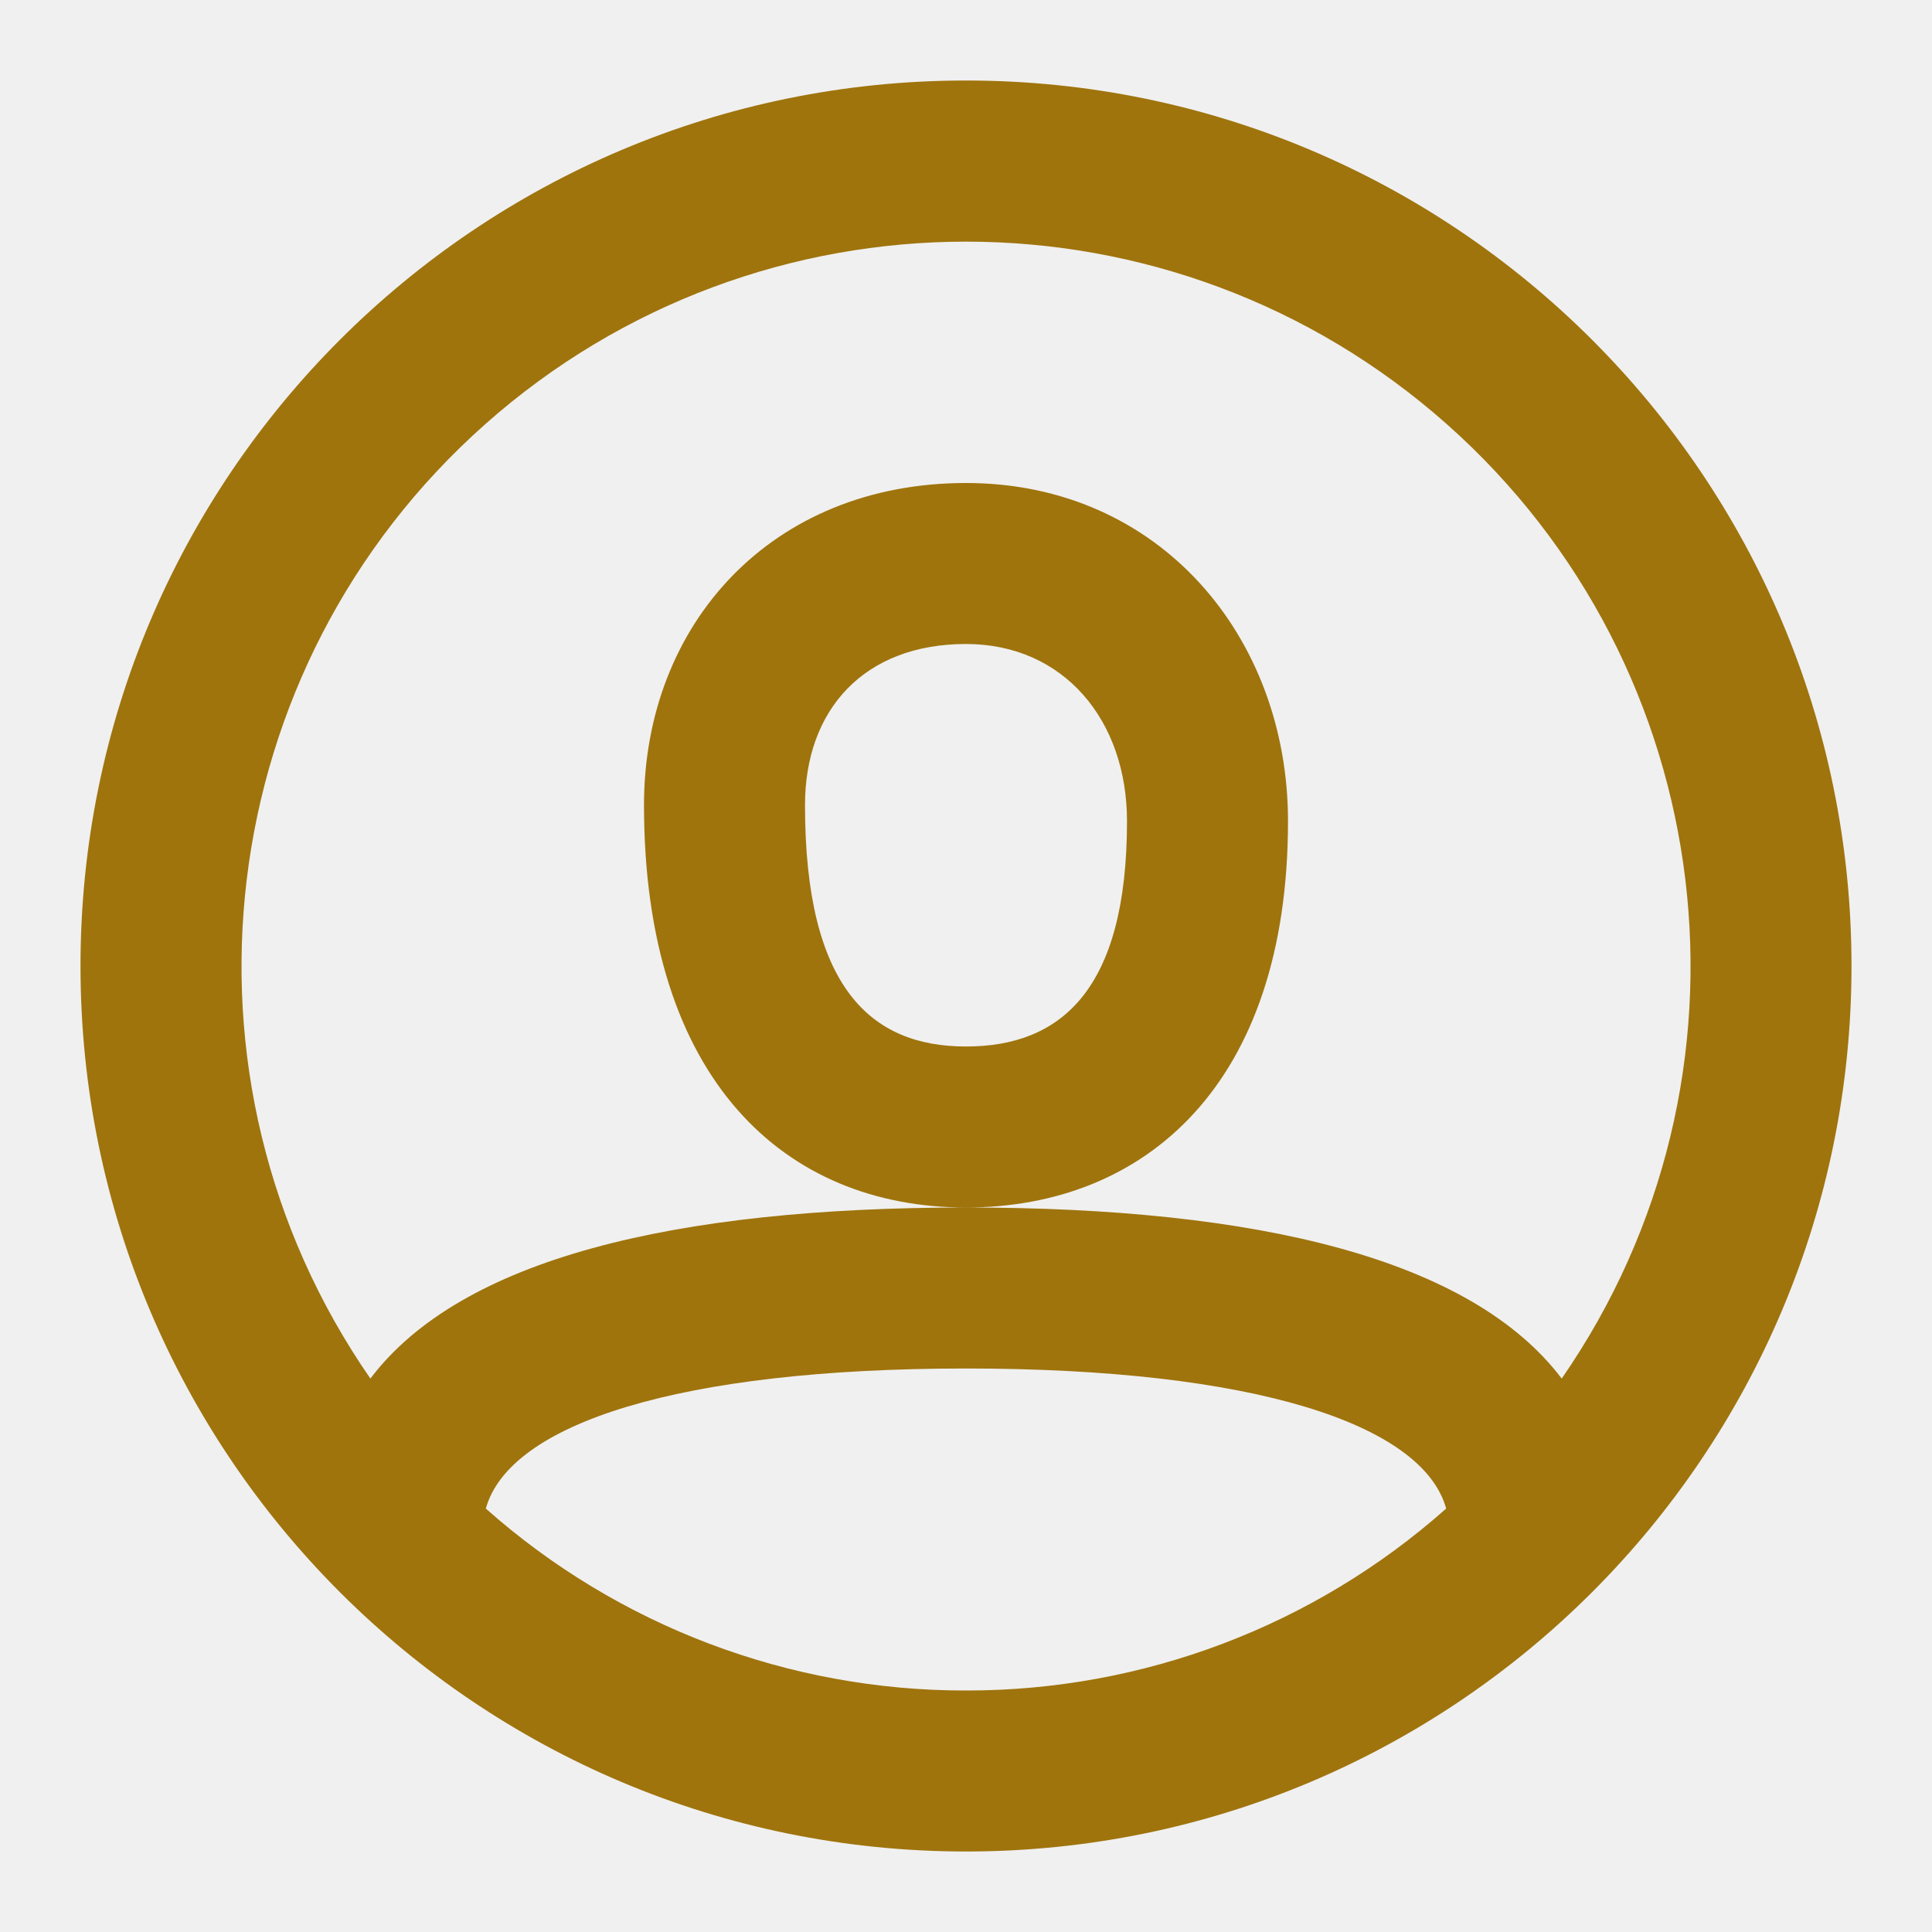
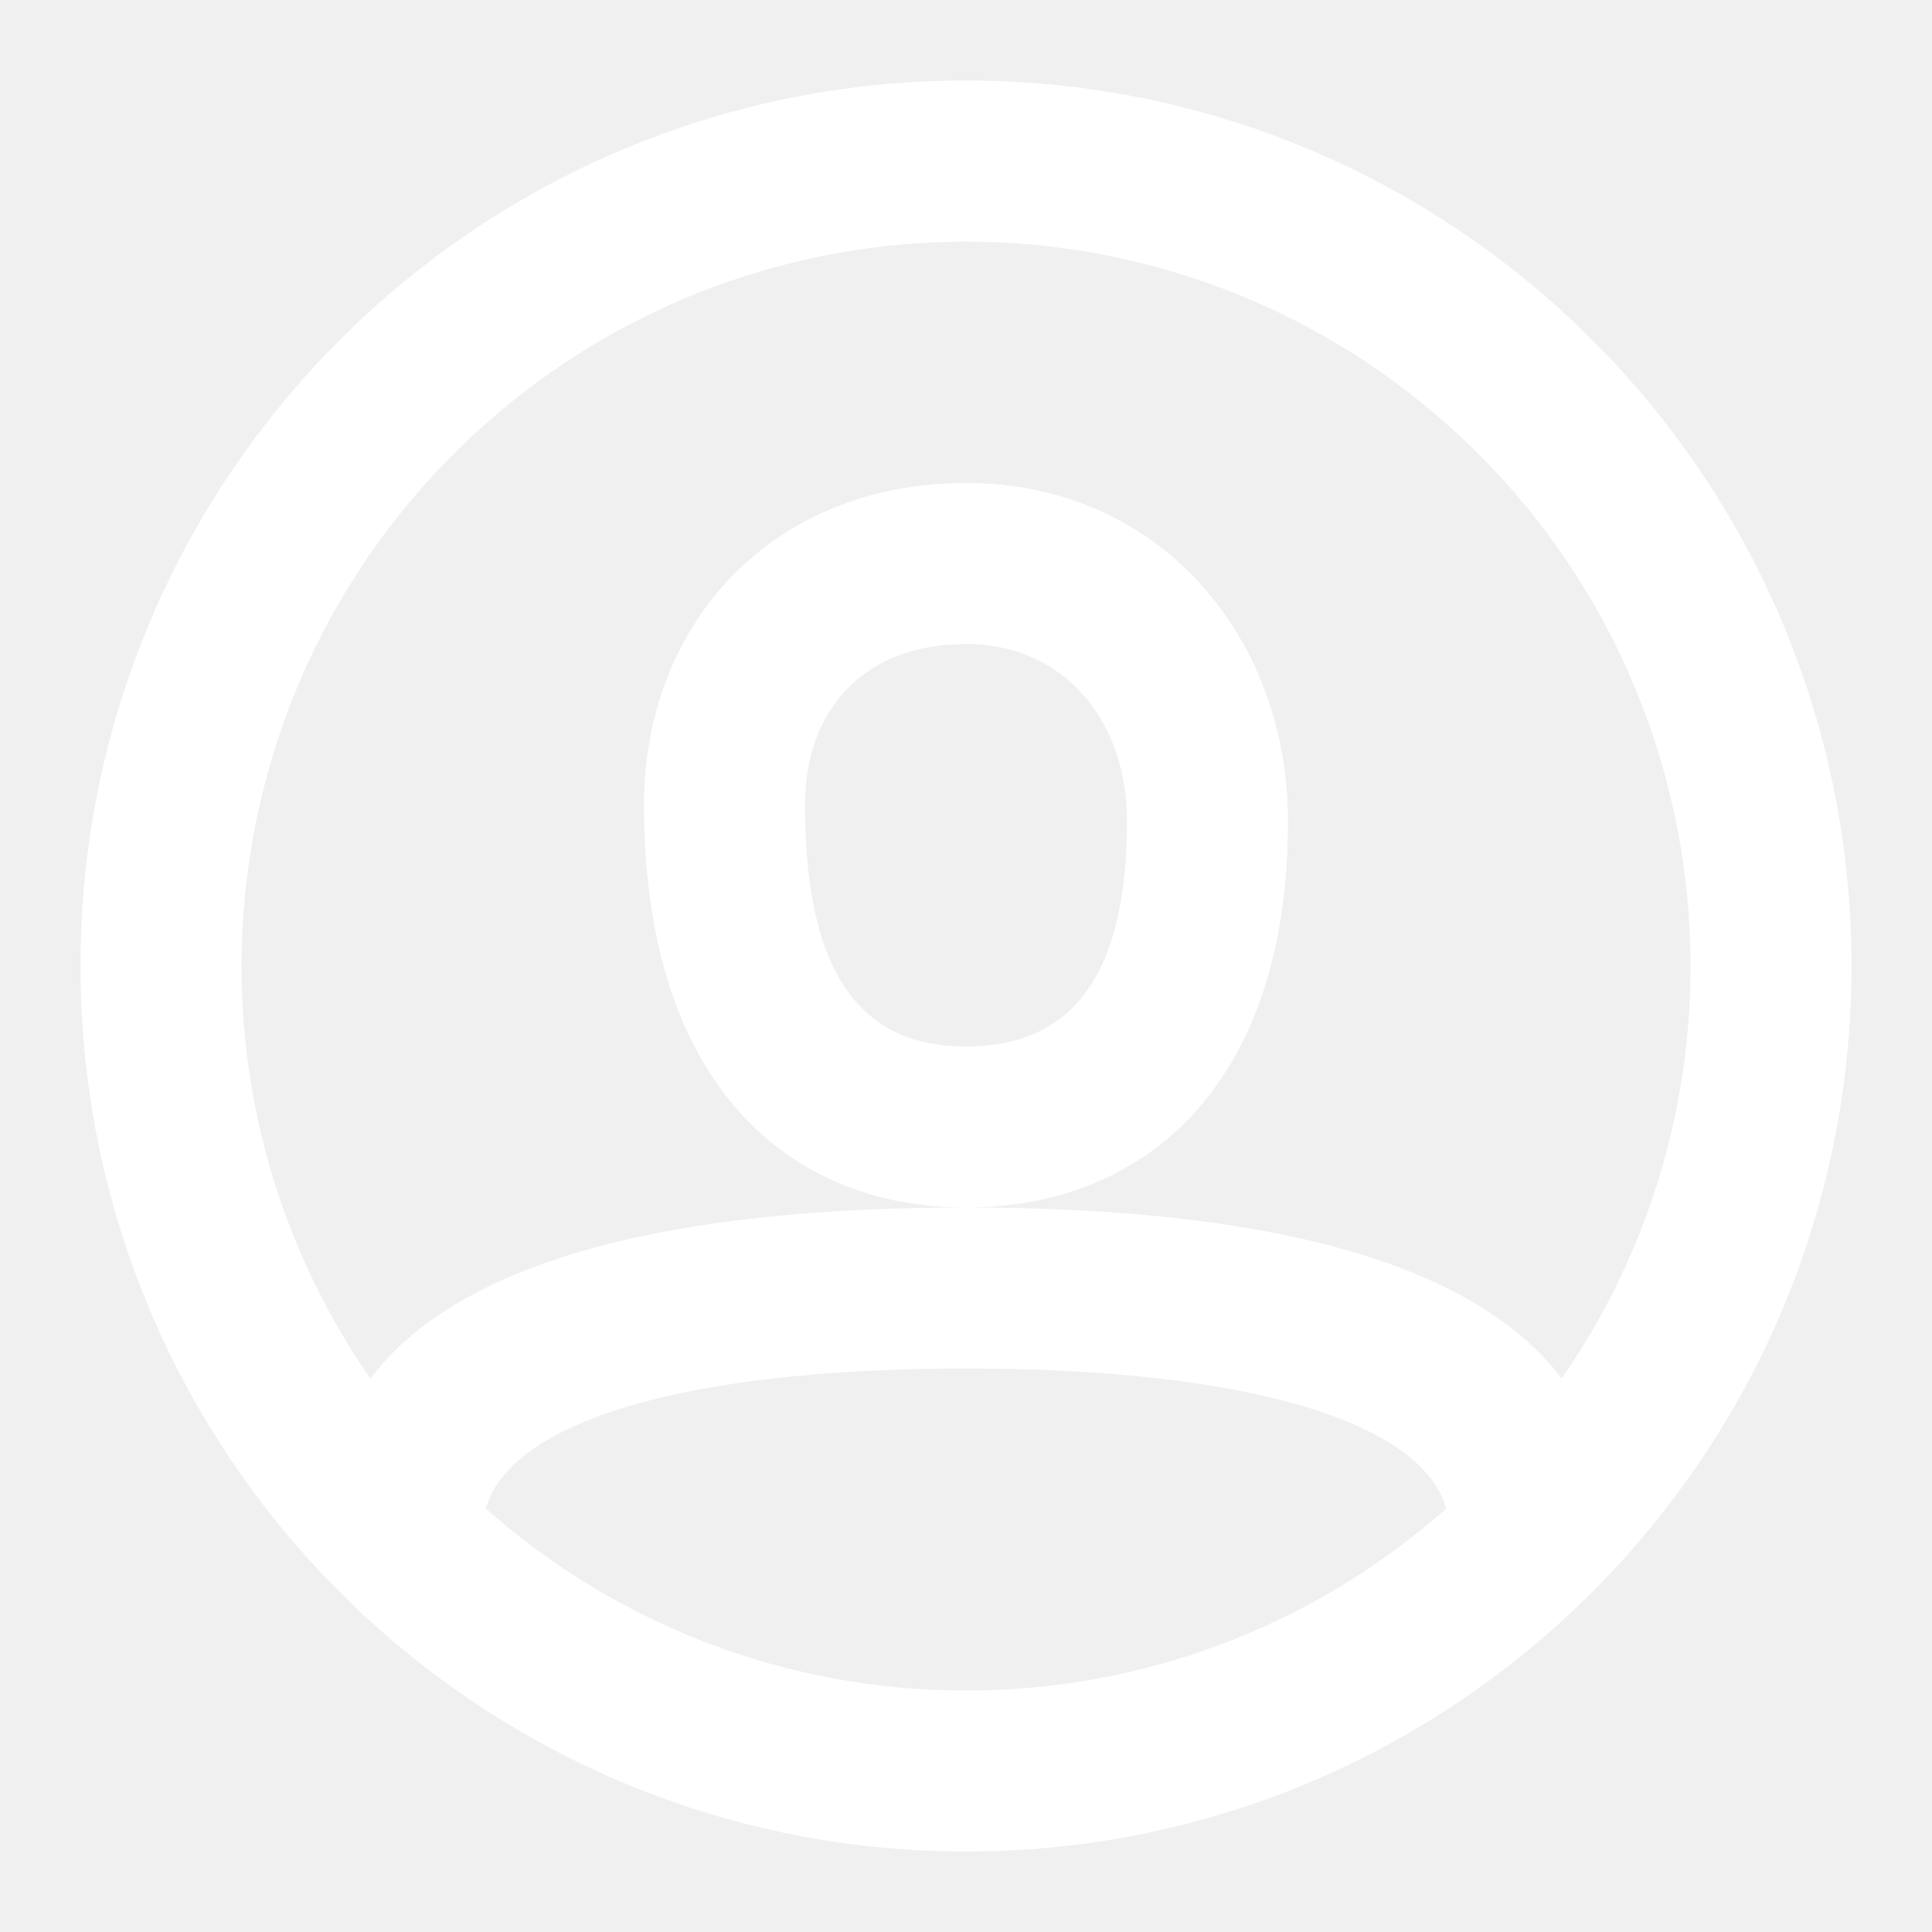
<svg xmlns="http://www.w3.org/2000/svg" width="24" height="24" fill="none">
-   <path fill-rule="evenodd" clip-rule="evenodd" d="M6.035 18.74A8.966 8.966 0 0 0 12 21a8.966 8.966 0 0 0 5.965-2.26C17.672 17.687 15.569 17 12 17c-3.57 0-5.672.687-5.965 1.74zm-1.434-1.615C5.726 15.638 8.37 15 12 15c3.63 0 6.274.638 7.4 2.125a9 9 0 1 0-14.799 0zM12 23C5.925 23 1 18.075 1 12S5.925 1 12 1s11 4.925 11 11-4.925 11-11 11zM8 10c0-2.244 1.58-4 4-4 2.414 0 4 1.922 4 4.2 0 3.28-1.782 4.8-4 4.8-2.24 0-4-1.573-4-5zm2 0c0 2.27.818 3 2 3 1.178 0 2-.702 2-2.8 0-1.25-.784-2.2-2-2.2-1.266 0-2 .816-2 2z" fill="#9f740d" />
+   <path fill-rule="evenodd" clip-rule="evenodd" d="M6.035 18.74A8.966 8.966 0 0 0 12 21a8.966 8.966 0 0 0 5.965-2.26C17.672 17.687 15.569 17 12 17c-3.57 0-5.672.687-5.965 1.74zm-1.434-1.615C5.726 15.638 8.37 15 12 15c3.63 0 6.274.638 7.4 2.125a9 9 0 1 0-14.799 0zM12 23C5.925 23 1 18.075 1 12S5.925 1 12 1s11 4.925 11 11-4.925 11-11 11zM8 10c0-2.244 1.58-4 4-4 2.414 0 4 1.922 4 4.2 0 3.28-1.782 4.8-4 4.8-2.24 0-4-1.573-4-5zm2 0c0 2.27.818 3 2 3 1.178 0 2-.702 2-2.8 0-1.25-.784-2.2-2-2.2-1.266 0-2 .816-2 2z" fill="#fff" />
</svg>
